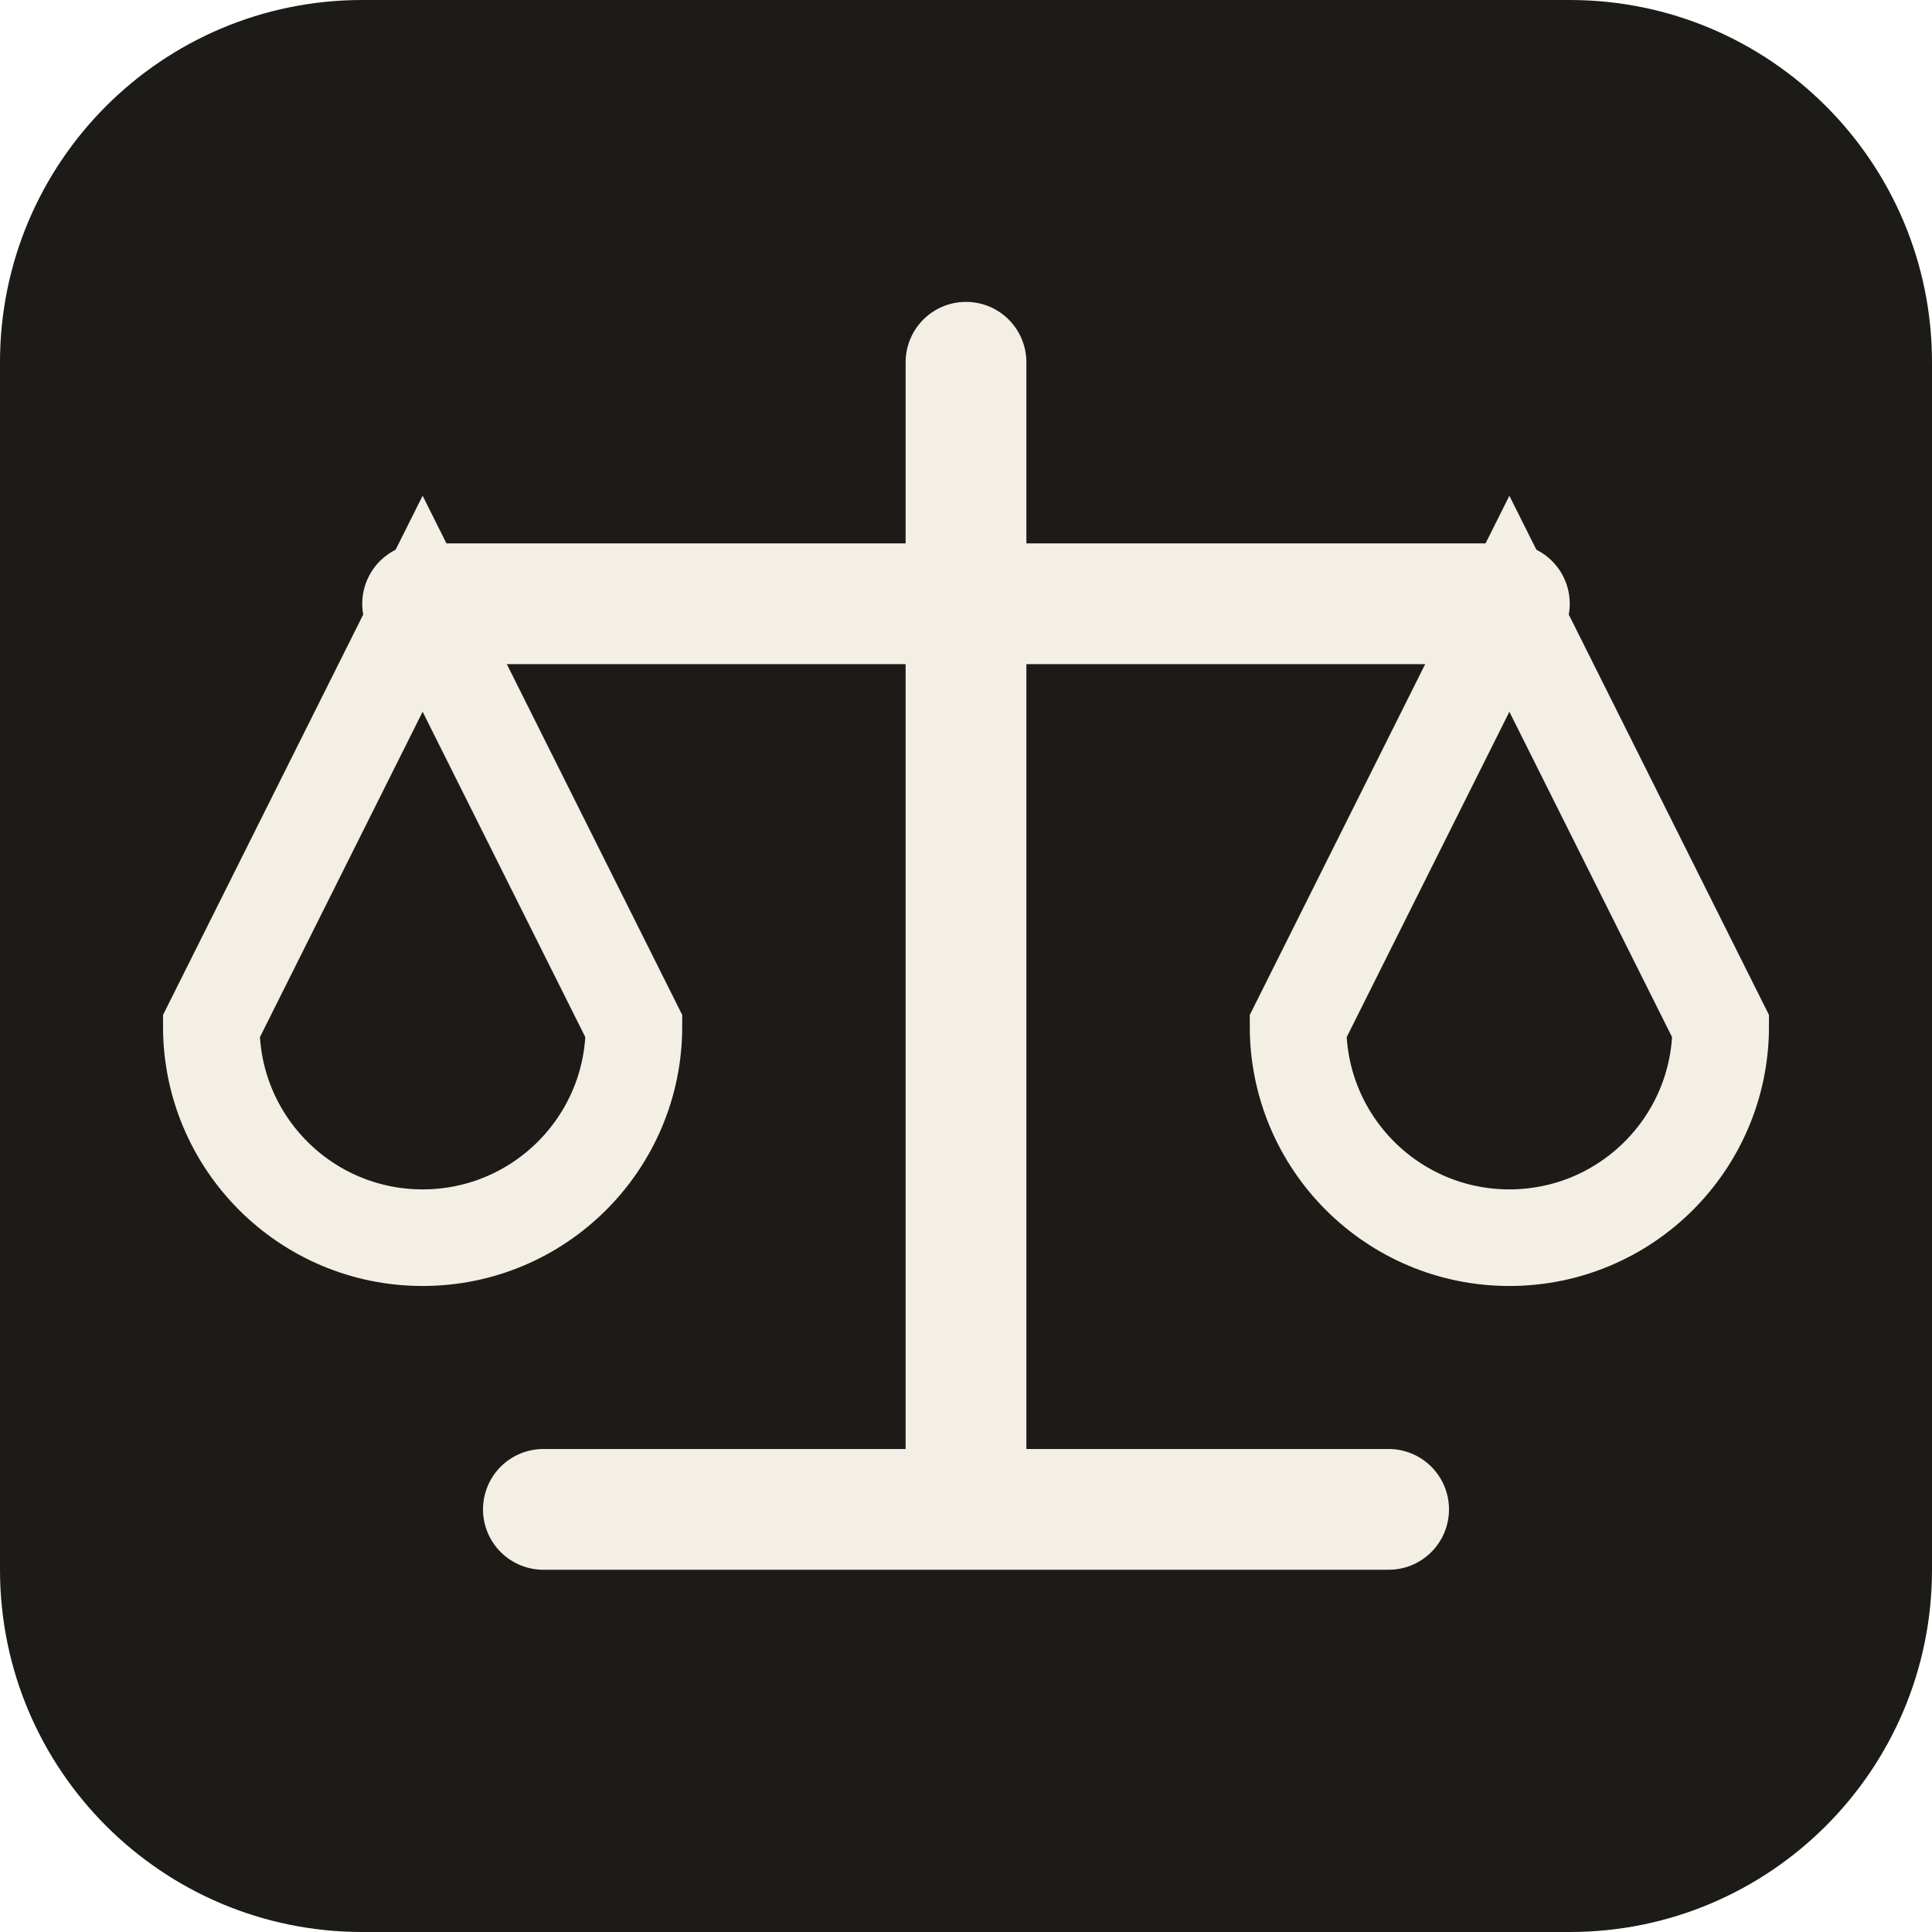
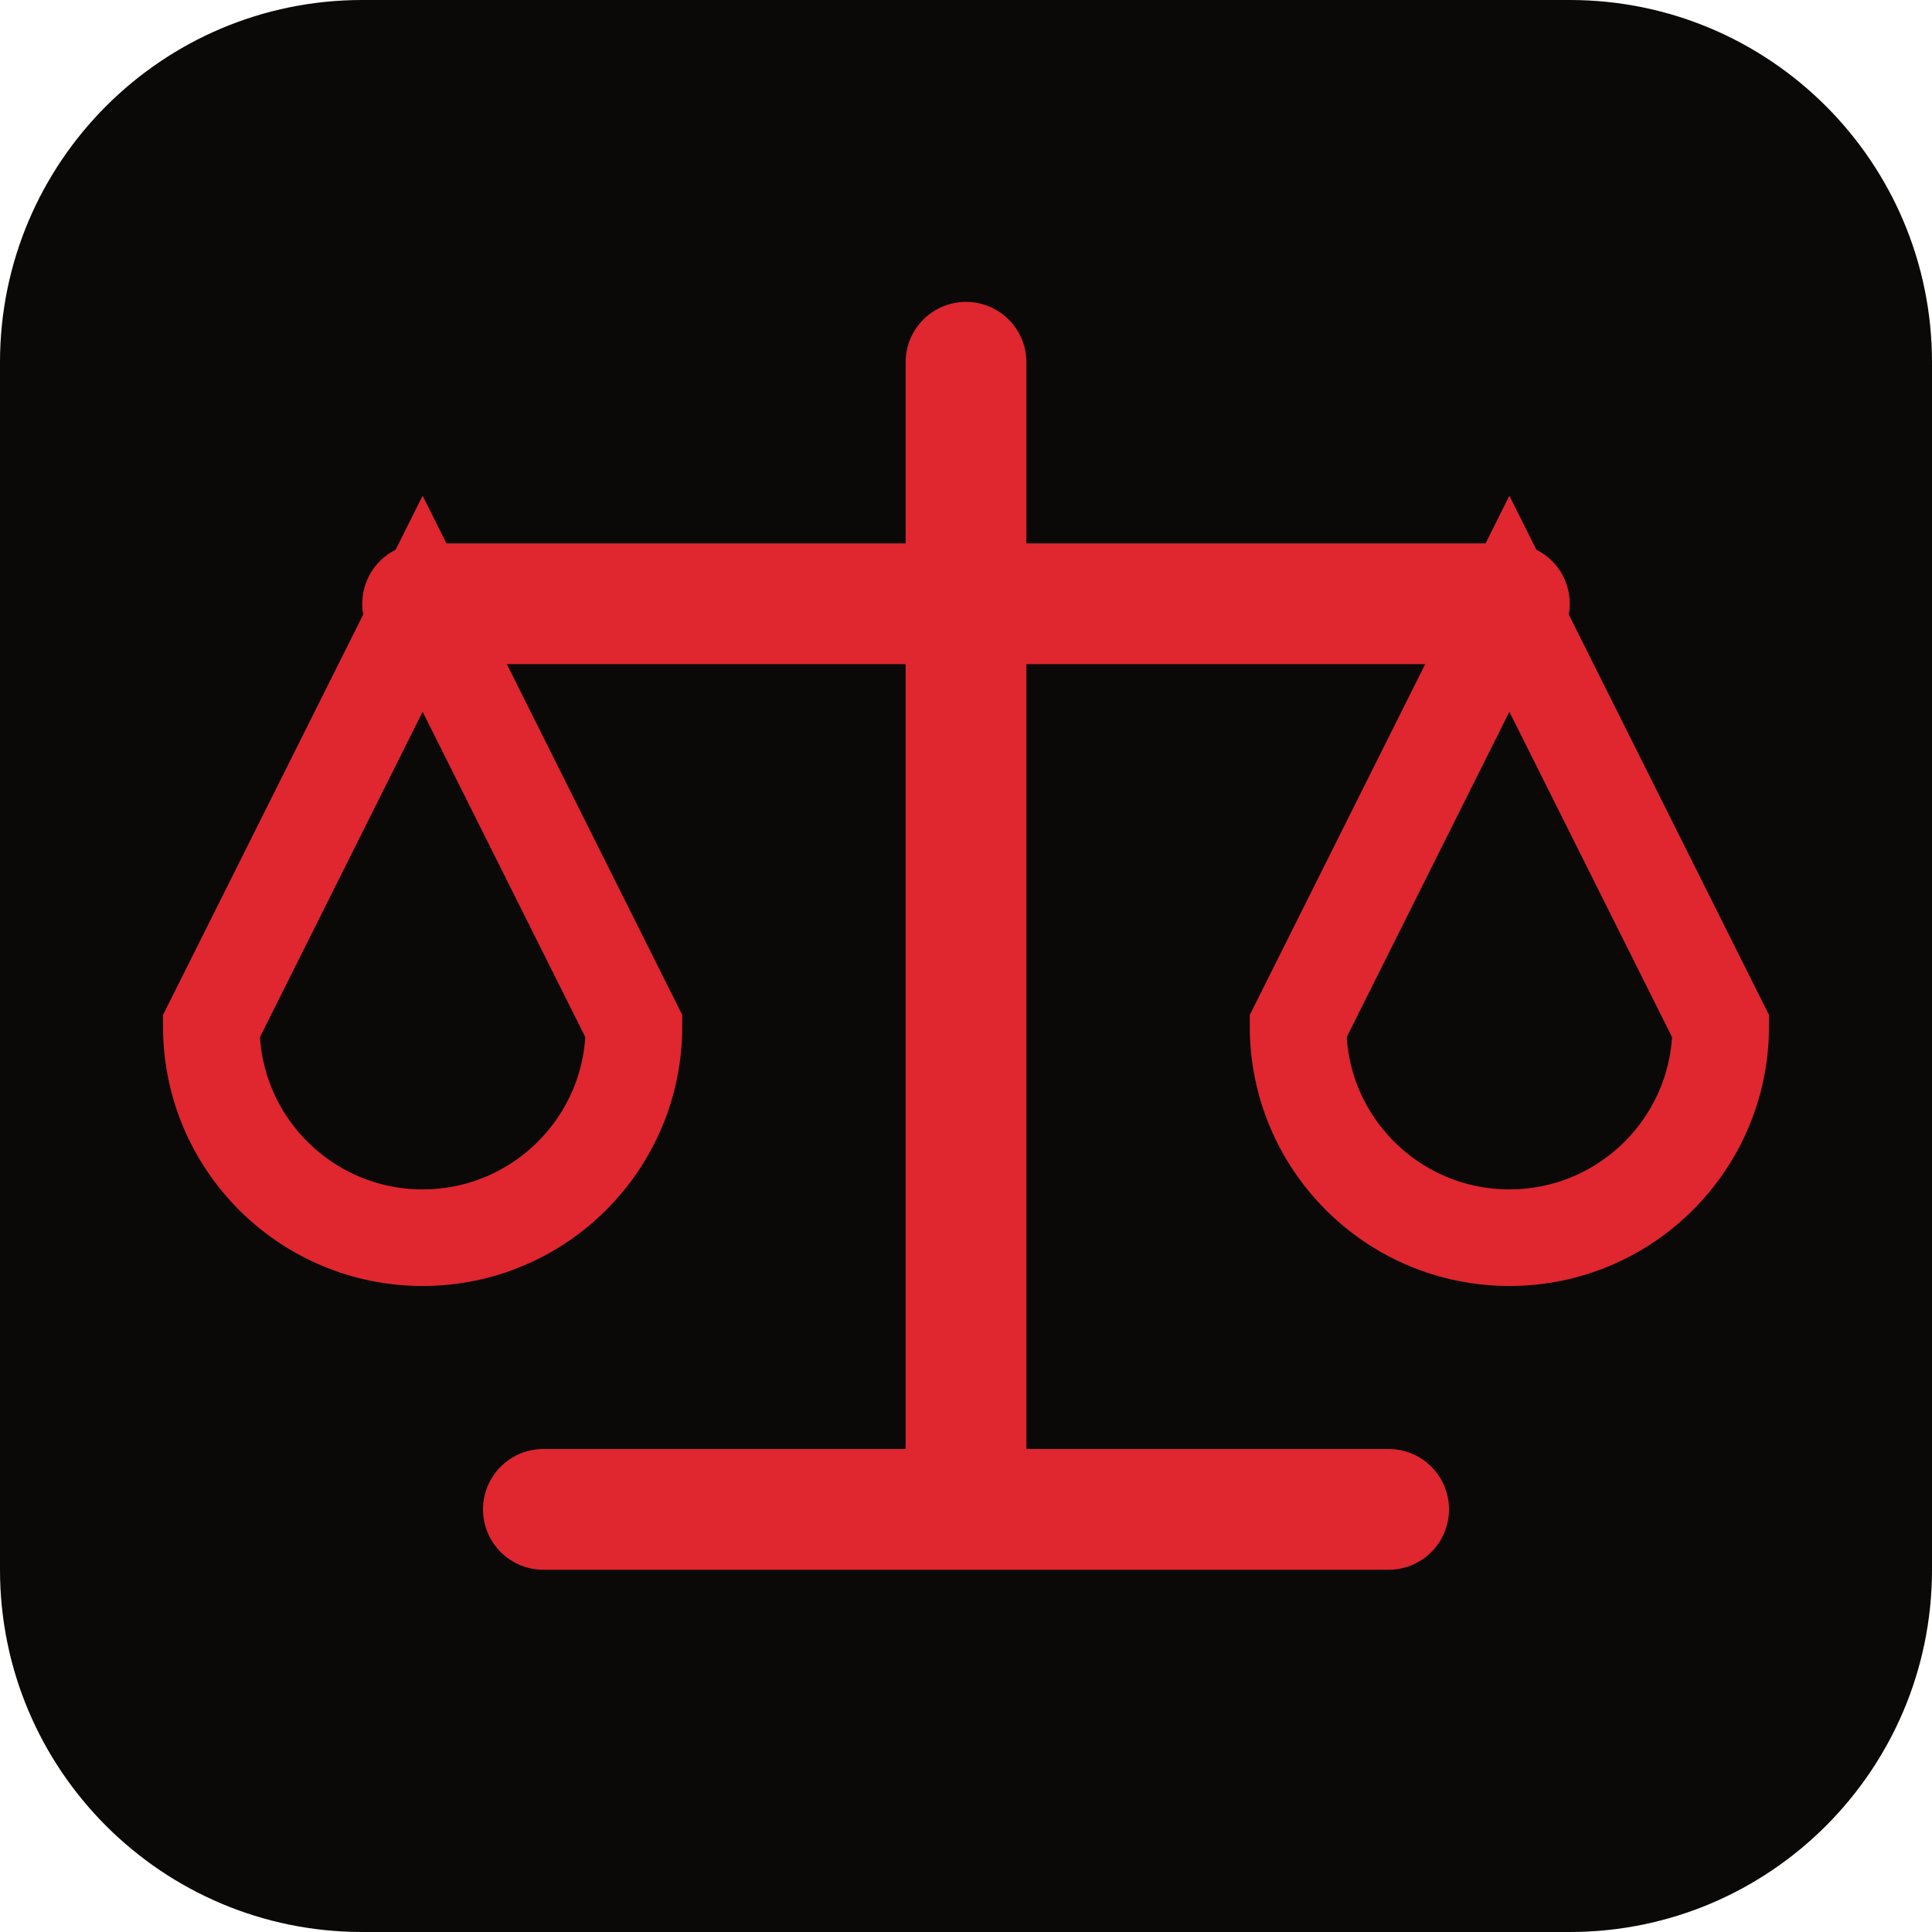
<svg xmlns="http://www.w3.org/2000/svg" viewBox="0 0 32 32">
-   <rect width="32" height="32" rx="6" fill="#1d1b18" />
-   <g stroke="#f4efe4" stroke-width="2" stroke-linecap="round" fill="none">
+   <rect width="32" height="32" rx="6" fill="#0a0908" />
+   <g stroke="#e0262f" stroke-width="2" stroke-linecap="round" fill="none">
    <path d="M16 6v19M9 25h14M7 10h18" />
    <path d="M7 10l-3.5 7a3.5 3.5 0 0 0 7 0zM25 10l-3.5 7a3.5 3.5 0 0 0 7 0z" stroke-width="1.6" />
  </g>
</svg>
